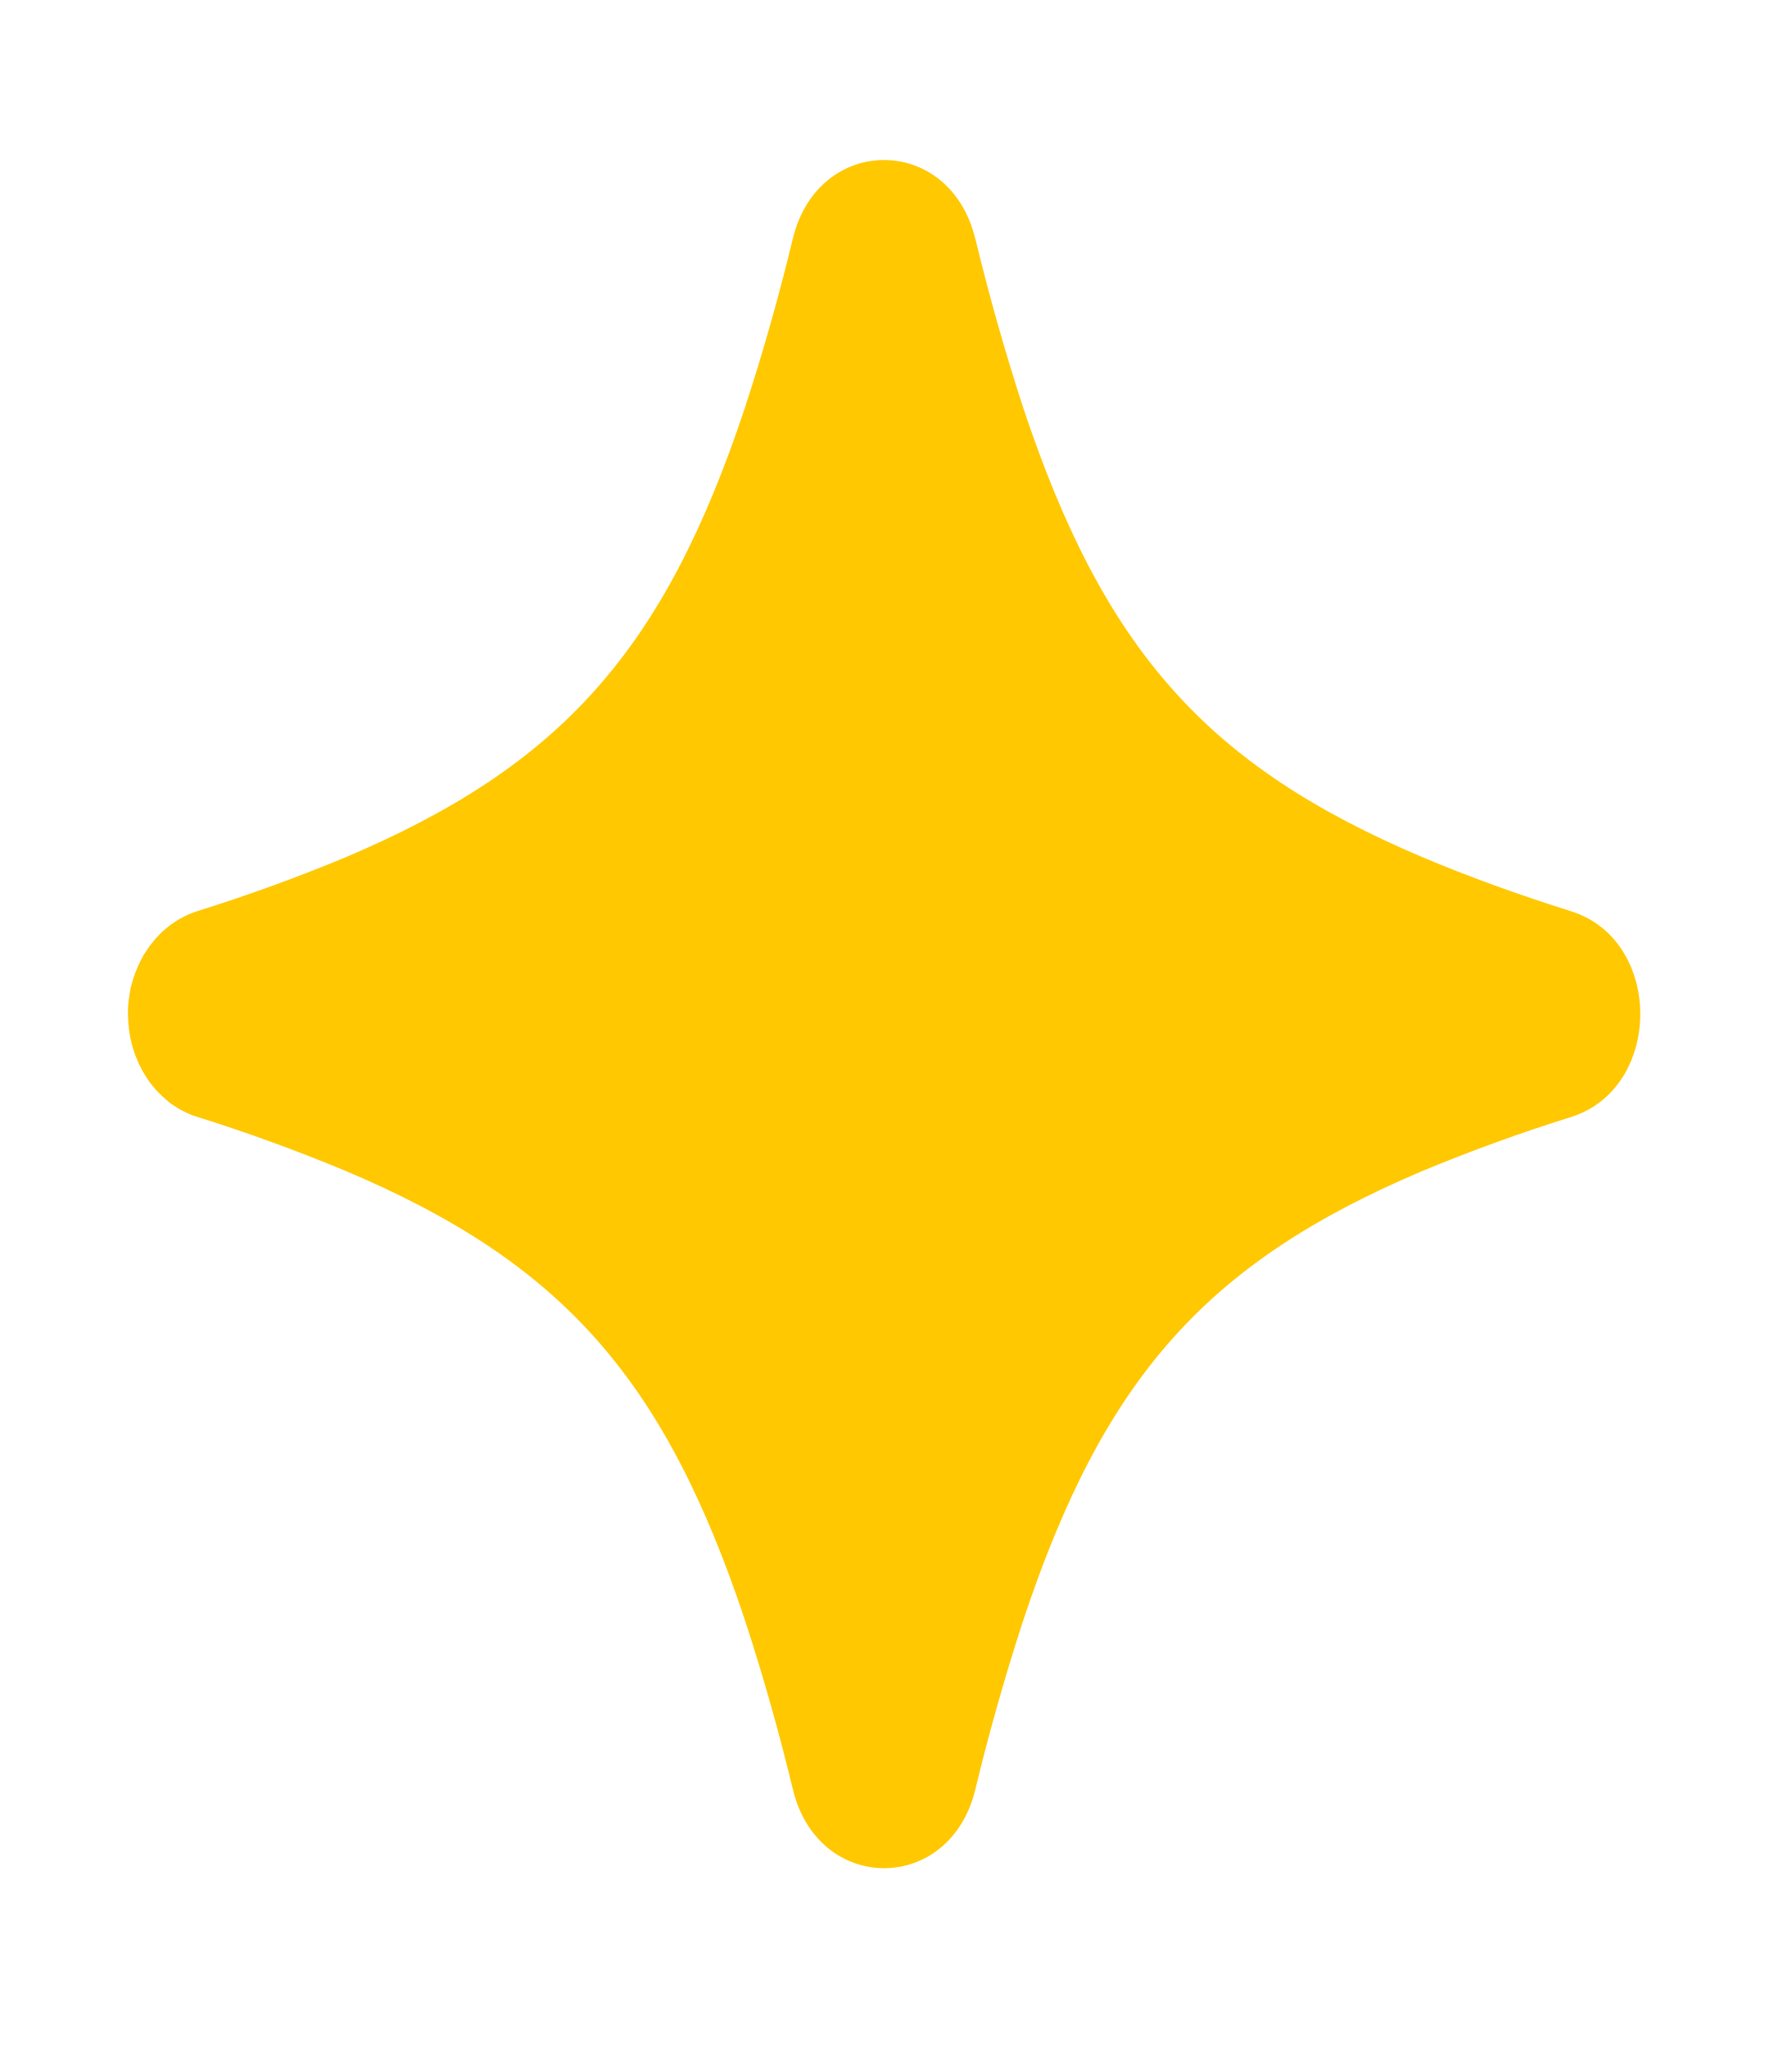
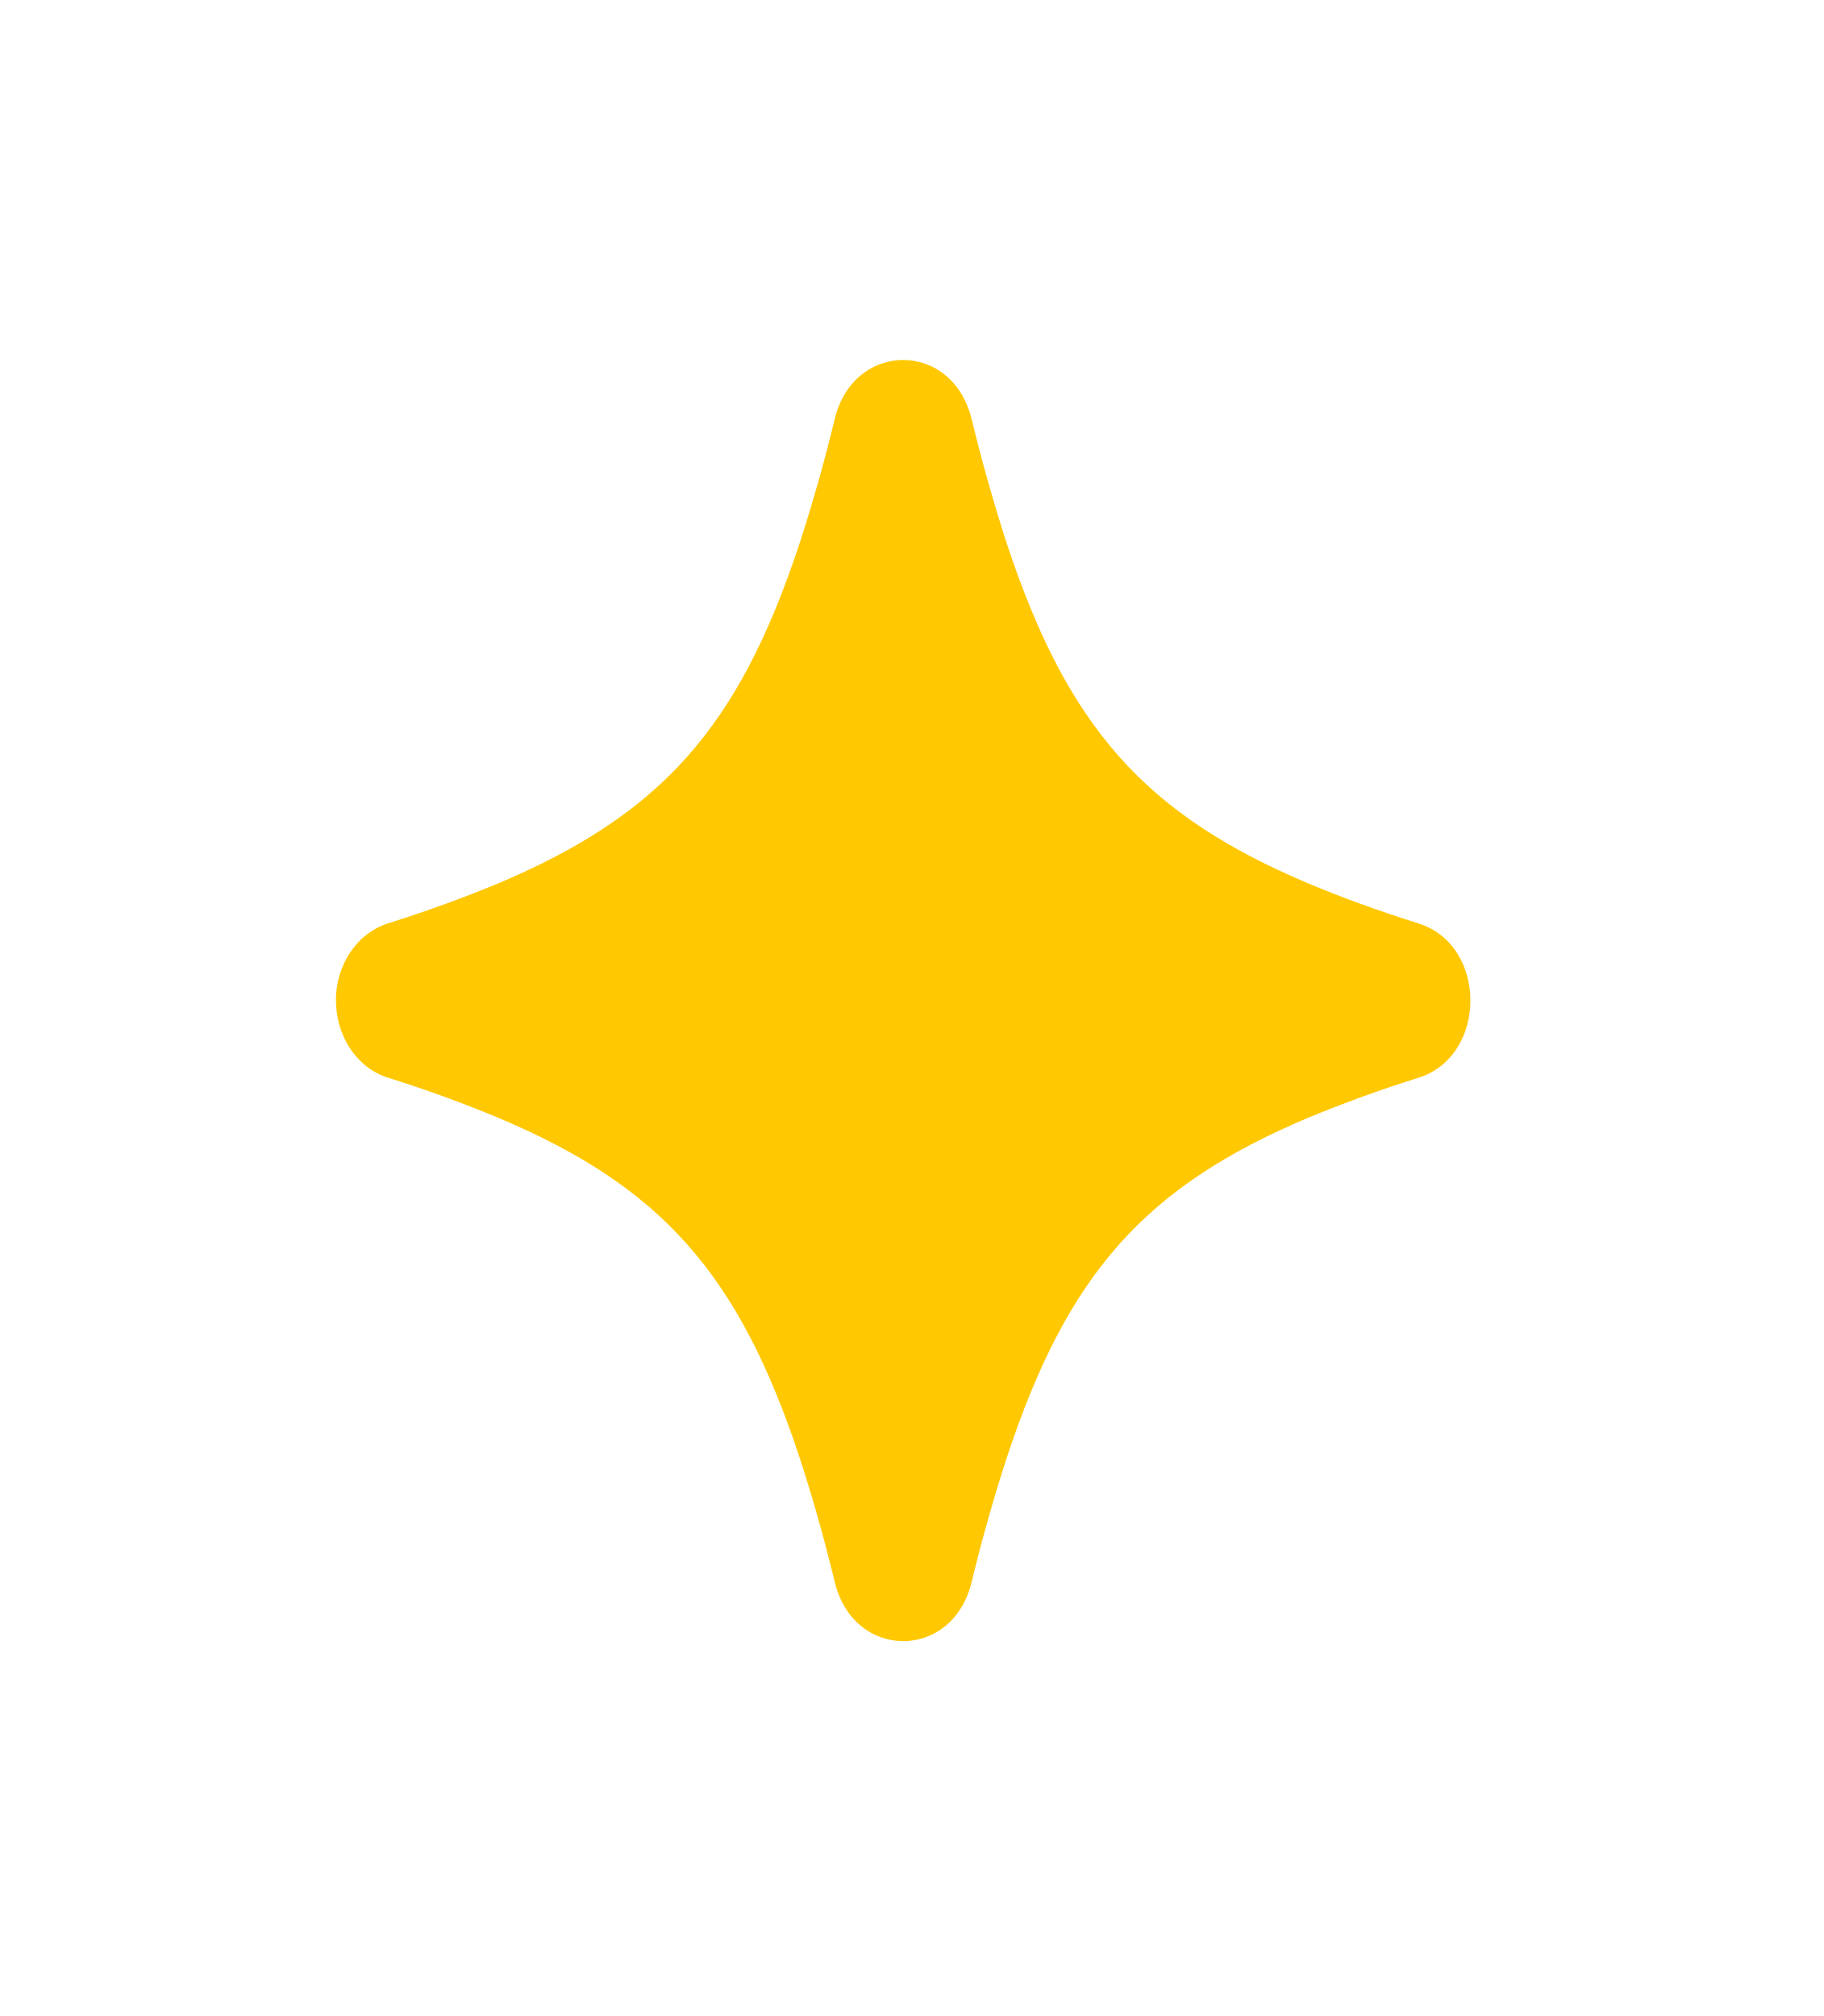
- <svg xmlns="http://www.w3.org/2000/svg" width="56" height="64" viewBox="790 141 56 64" fill="none">
+ <svg xmlns="http://www.w3.org/2000/svg" width="76" height="84" viewBox="780 131 76 84" fill="none">
  <path d="M820.486 148.46C820.917 150.241 821.413 151.992 821.972 153.711C824.501 161.317 827.718 164.93 834.469 167.79C835.864 168.379 837.411 168.942 839.11 169.478C841.994 170.385 841.988 175.002 839.104 175.907C837.533 176.398 835.989 176.959 834.472 177.588C827.712 180.45 824.498 184.06 821.978 191.653C821.413 193.384 820.915 195.142 820.486 196.921C819.694 200.201 815.576 200.201 814.784 196.921C814.356 195.147 813.861 193.395 813.298 191.67C810.769 184.06 807.555 180.45 800.813 177.595C799.265 176.95 797.694 176.379 796.104 175.883C796.049 175.868 795.996 175.847 795.944 175.823L795.814 175.766L795.687 175.7C795.638 175.678 795.59 175.651 795.545 175.62L795.439 175.553C795.389 175.523 795.342 175.49 795.297 175.453L795.202 175.373L795.072 175.259L794.975 175.163L794.866 175.049L794.765 174.926L794.677 174.816L794.579 174.669L794.511 174.562C794.478 174.511 794.449 174.458 794.422 174.402L794.36 174.282C794.333 174.231 794.309 174.177 794.29 174.122L794.23 173.978L794.18 173.831C794.159 173.773 794.141 173.713 794.127 173.651C794.113 173.609 794.103 173.566 794.097 173.521C794.079 173.457 794.065 173.391 794.056 173.324L794.035 173.191L794.015 173.004L794.006 172.857L794 172.69V172.524C794 172.473 794.004 172.424 794.012 172.377C794.014 172.31 794.021 172.247 794.032 172.187L794.053 172.053C794.063 171.967 794.079 171.882 794.103 171.8L794.124 171.73C794.138 171.668 794.156 171.608 794.177 171.549L794.227 171.403L794.287 171.259C794.306 171.204 794.33 171.15 794.357 171.099L794.417 170.979C794.443 170.923 794.472 170.87 794.505 170.819L794.576 170.712L794.677 170.565L794.762 170.455L794.863 170.332L794.972 170.218L795.069 170.118L795.199 170.008L795.294 169.931C795.339 169.894 795.387 169.861 795.436 169.831L795.542 169.761C795.587 169.73 795.635 169.703 795.684 169.681L795.811 169.614L795.941 169.558C795.993 169.534 796.046 169.513 796.101 169.498L796.163 169.474C797.727 168.986 799.272 168.425 800.795 167.793C807.552 164.93 810.766 161.321 813.289 153.727C813.854 151.997 814.352 150.239 814.781 148.46C815.573 145.18 819.691 145.18 820.483 148.46" fill="#FFC800" />
</svg>
